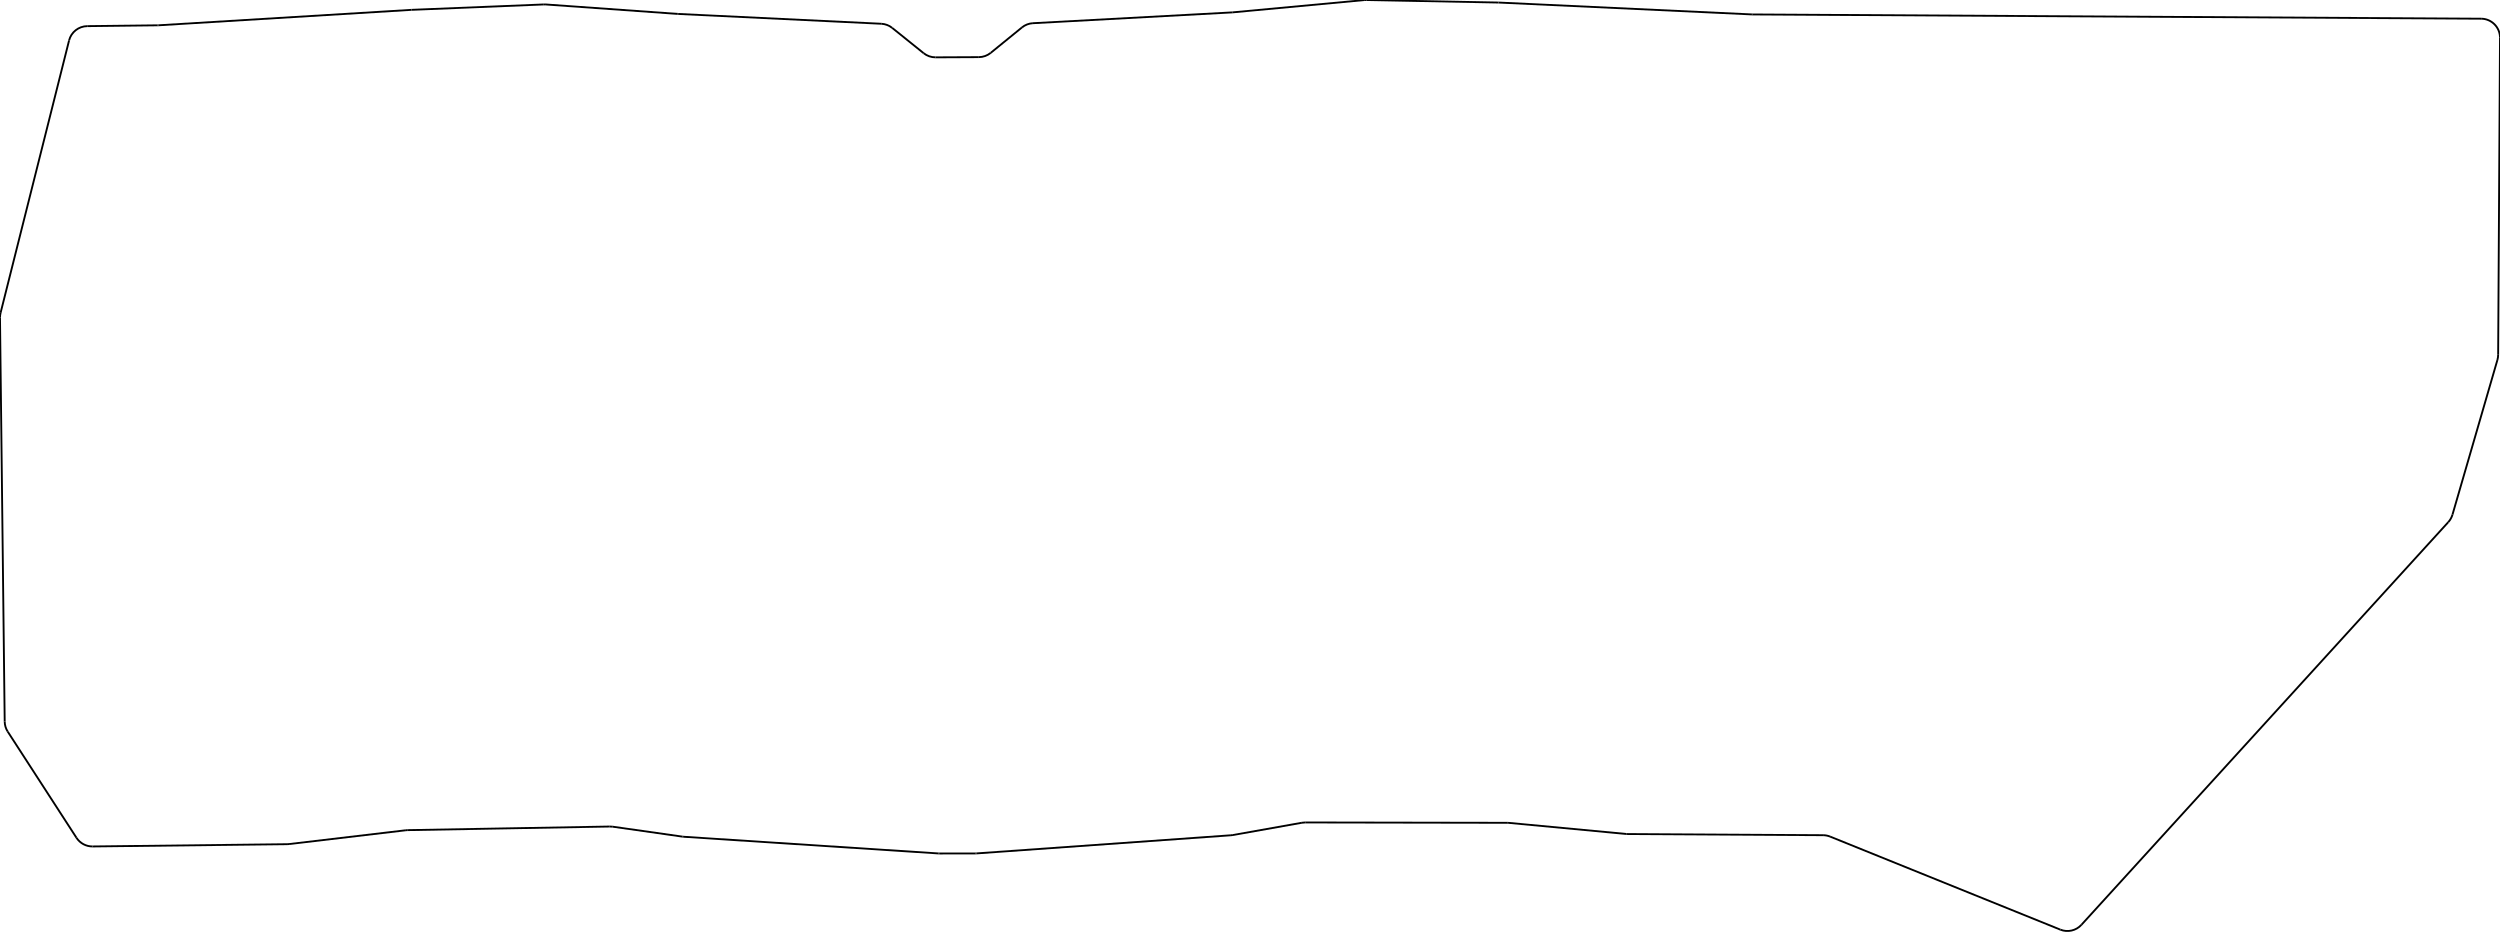
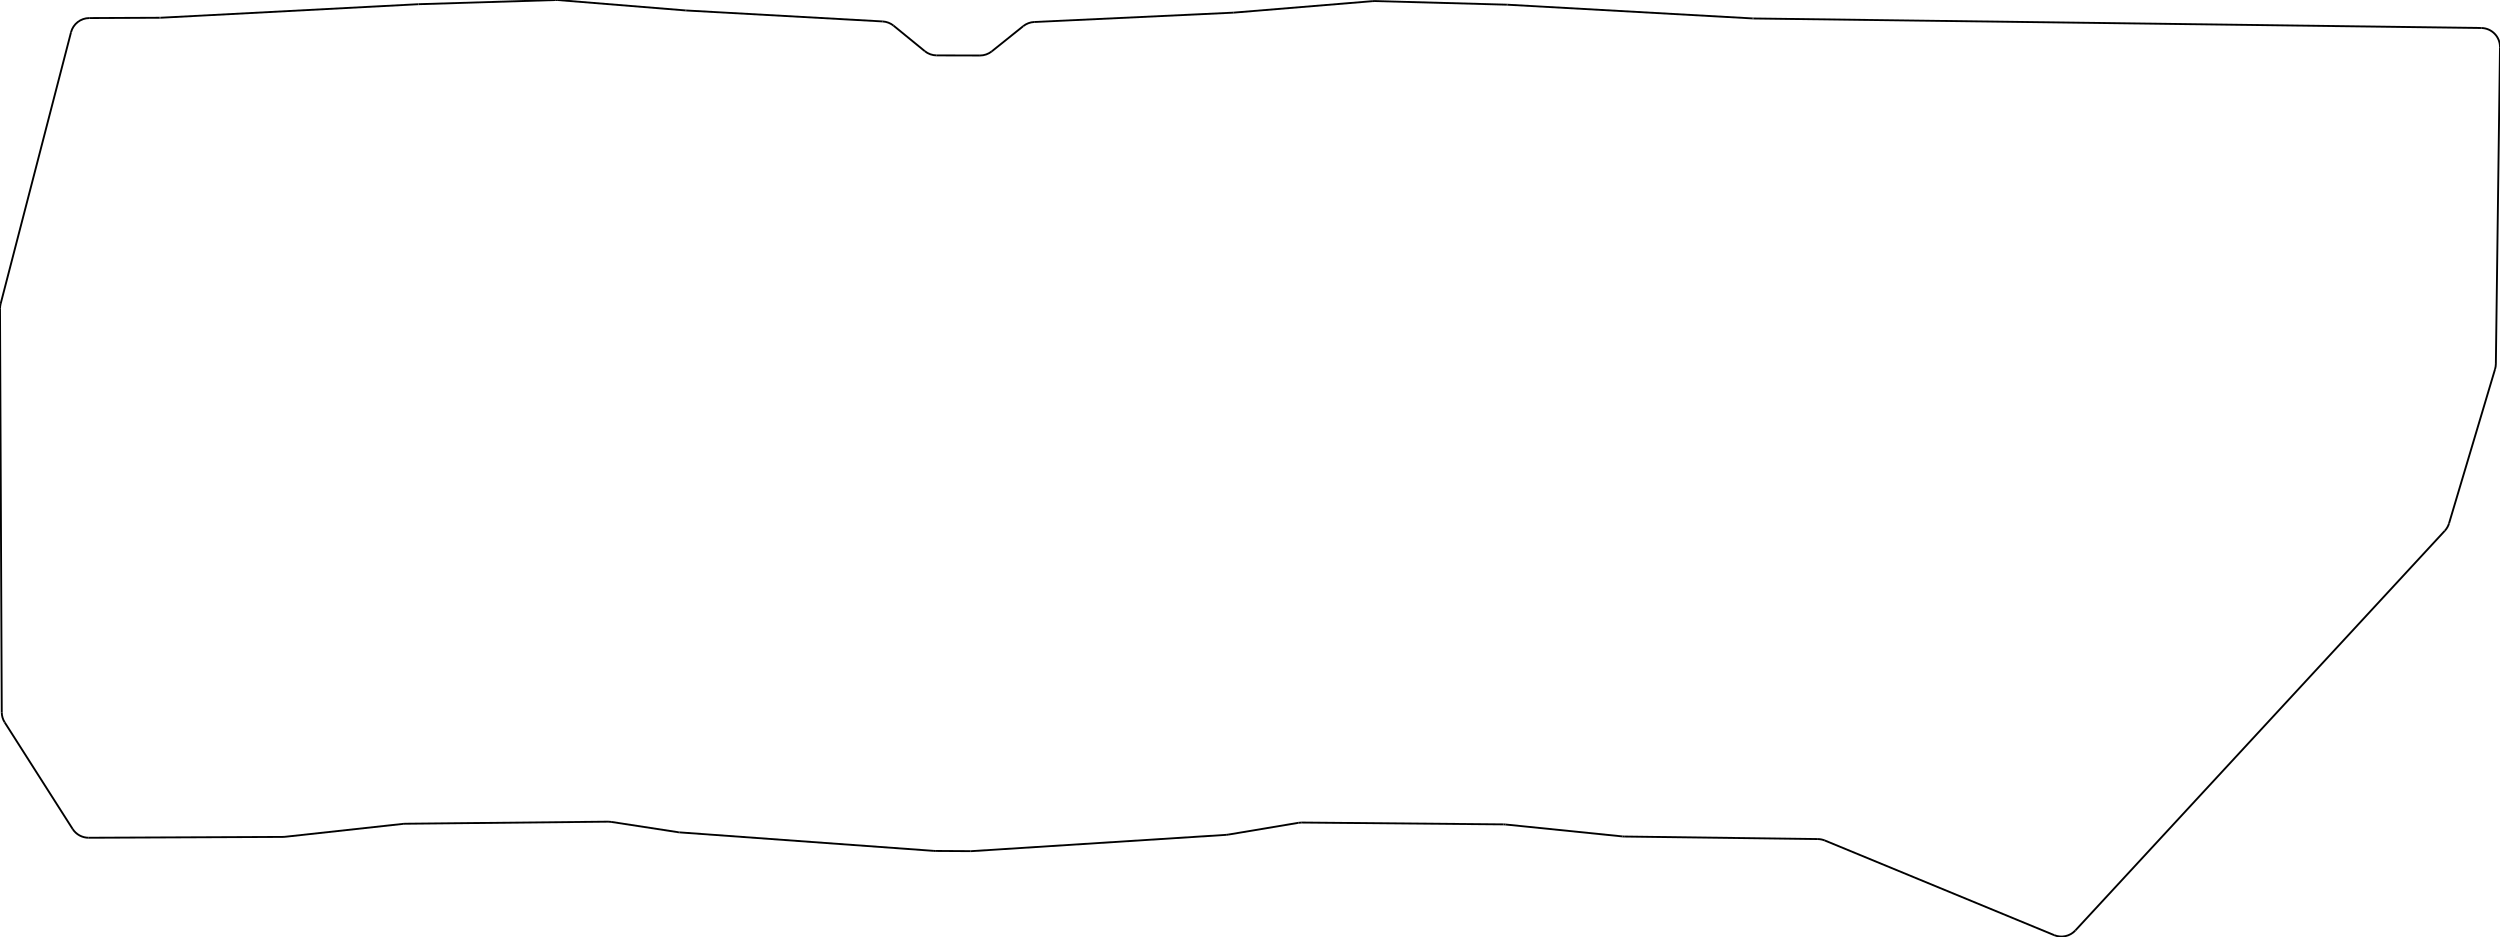
- <svg xmlns="http://www.w3.org/2000/svg" version="1.1" preserveAspectRatio="xMinYMin meet" viewBox="11.666 54.323 395.499 147.285" width="100%" height="100%">
+ <svg xmlns="http://www.w3.org/2000/svg" version="1.1" preserveAspectRatio="xMinYMin meet" viewBox="10.907 55.781 395.81 148.282" width="100%" height="100%">
  <g stroke="#000000" stroke-width="0.1%" fill="none" transform="matrix(1,0,0,-1,0,0)">
    <g stroke="rgb(0, 0, 0)">
-       <path d="M11.757,-103.819L22.593,-60.726" />
+       <path d="M11.003,-103.902L22.151,-60.889" />
    </g>
    <g stroke="rgb(0, 0, 0)">
-       <path d="M25.467,-58.458L36.606,-58.328" />
+       <path d="M25.042,-58.641L36.184,-58.593" />
    </g>
    <g stroke="rgb(0, 0, 0)">
-       <path d="M36.754,-58.323L76.753,-55.881" />
+       <path d="M36.328,-58.589L77.143,-56.447" />
    </g>
    <g stroke="rgb(0, 0, 0)">
-       <path d="M76.814,-55.878L97.699,-55.026" />
+       <path d="M77.209,-56.444L98.898,-55.783" />
    </g>
    <g stroke="rgb(0, 0, 0)">
-       <path d="M98.036,-55.032L118.882,-56.525" />
+       <path d="M99.232,-55.791L119.465,-57.435" />
    </g>
    <g stroke="rgb(0, 0, 0)">
-       <path d="M118.952,-56.529L151.08,-58.081" />
+       <path d="M119.54,-57.44L150.654,-59.177" />
    </g>
    <g stroke="rgb(0, 0, 0)">
-       <path d="M152.815,-58.74L157.778,-62.732" />
+       <path d="M152.384,-59.848L157.318,-63.876" />
    </g>
    <g stroke="rgb(0, 0, 0)">
-       <path d="M159.673,-63.395L166.515,-63.362" />
+       <path d="M159.208,-64.552L166.05,-64.569" />
    </g>
    <g stroke="rgb(0, 0, 0)">
-       <path d="M168.394,-62.688L173.339,-58.663" />
+       <path d="M167.934,-63.909L172.908,-59.92" />
    </g>
    <g stroke="rgb(0, 0, 0)">
-       <path d="M175.07,-57.994L206.566,-56.286" />
+       <path d="M174.644,-59.264L206.157,-57.784" />
    </g>
    <g stroke="rgb(0, 0, 0)">
-       <path d="M206.682,-56.277L227.466,-54.336" />
+       <path d="M206.263,-57.777L228.269,-55.959" />
    </g>
    <g stroke="rgb(0, 0, 0)">
-       <path d="M227.803,-54.324L248.692,-54.724" />
+       <path d="M228.598,-55.95L249.487,-56.523" />
    </g>
    <g stroke="rgb(0, 0, 0)">
-       <path d="M248.775,-54.727L288.823,-56.606" />
+       <path d="M249.572,-56.527L288.401,-58.701" />
    </g>
    <g stroke="rgb(0, 0, 0)">
-       <path d="M288.946,-56.609L404.182,-57.281" />
+       <path d="M288.53,-58.706L403.756,-60.214" />
    </g>
    <g stroke="rgb(0, 0, 0)">
-       <path d="M407.165,-60.298L406.872,-110.455" />
+       <path d="M406.716,-63.253L406.06,-113.406" />
    </g>
    <g stroke="rgb(0, 0, 0)">
-       <path d="M406.753,-111.274L399.647,-135.74" />
+       <path d="M405.935,-114.224L398.651,-138.638" />
    </g>
    <g stroke="rgb(0, 0, 0)">
-       <path d="M340.947,-200.629L398.984,-136.923" />
+       <path d="M339.482,-203.099L397.979,-139.817" />
    </g>
    <g stroke="rgb(0, 0, 0)">
-       <path d="M337.605,-201.39L301.185,-186.67" />
+       <path d="M336.134,-203.836L299.822,-188.852" />
    </g>
    <g stroke="rgb(0, 0, 0)">
-       <path d="M269.211,-186.271L300.078,-186.451" />
+       <path d="M268.051,-188.224L298.717,-188.625" />
    </g>
    <g stroke="rgb(0, 0, 0)">
-       <path d="M268.946,-186.258L250.38,-184.504" />
+       <path d="M267.786,-188.208L249.234,-186.317" />
    </g>
    <g stroke="rgb(0, 0, 0)">
-       <path d="M250.103,-184.491L218.155,-184.435" />
+       <path d="M248.957,-186.301L217.007,-186.009" />
    </g>
    <g stroke="rgb(0, 0, 0)">
-       <path d="M217.624,-184.481L206.709,-186.424" />
+       <path d="M216.483,-186.05L205.346,-187.921" />
    </g>
    <g stroke="rgb(0, 0, 0)">
-       <path d="M206.396,-186.463L166.173,-189.33" />
+       <path d="M205.041,-187.956L164.794,-190.532" />
    </g>
    <g stroke="rgb(0, 0, 0)">
-       <path d="M165.964,-189.338L160.343,-189.346" />
+       <path d="M164.585,-190.538L158.964,-190.505" />
    </g>
    <g stroke="rgb(0, 0, 0)">
-       <path d="M160.143,-189.339L119.856,-186.702" />
+       <path d="M158.764,-190.497L118.504,-187.568" />
    </g>
    <g stroke="rgb(0, 0, 0)">
-       <path d="M119.629,-186.678L108.605,-185.108" />
+       <path d="M118.264,-187.54L107.664,-185.906" />
    </g>
    <g stroke="rgb(0, 0, 0)">
-       <path d="M108.128,-185.079L76.177,-185.649" />
+       <path d="M107.176,-185.871L75.025,-186.2" />
    </g>
    <g stroke="rgb(0, 0, 0)">
-       <path d="M75.878,-185.669L57.396,-187.854" />
+       <path d="M74.73,-186.218L56.028,-188.266" />
    </g>
    <g stroke="rgb(0, 0, 0)">
-       <path d="M26.319,-188.232L57.078,-187.874" />
+       <path d="M24.951,-188.418L55.715,-188.284" />
    </g>
    <g stroke="rgb(0, 0, 0)">
-       <path d="M23.766,-186.863L12.891,-170.07" />
+       <path d="M22.408,-187.03L11.656,-170.159" />
    </g>
    <g stroke="rgb(0, 0, 0)">
-       <path d="M12.409,-168.474L11.666,-104.586" />
+       <path d="M11.186,-168.56L10.907,-104.668" />
    </g>
    <g stroke="rgb(0, 0, 0)">
-       <path d="M 25.467 -58.458 A 3 3 0 0 1 22.593 -60.726" />
+       <path d="M 25.042 -58.641 A 3 3 0 0 1 22.151 -60.889" />
    </g>
    <g stroke="rgb(0, 0, 0)">
-       <path d="M 36.606 -58.328 A 3 3 0 0 1 36.754 -58.323" />
+       <path d="M 36.184 -58.593 A 3 3 0 0 1 36.328 -58.589" />
    </g>
    <g stroke="rgb(0, 0, 0)">
-       <path d="M 76.814 -55.878 A 3 3 0 0 1 76.753 -55.881" />
+       <path d="M 77.209 -56.444 A 3 3 0 0 1 77.143 -56.447" />
    </g>
    <g stroke="rgb(0, 0, 0)">
-       <path d="M 98.036 -55.032 A 3 3 0 0 1 97.699 -55.026" />
+       <path d="M 99.232 -55.791 A 3 3 0 0 1 98.898 -55.783" />
    </g>
    <g stroke="rgb(0, 0, 0)">
-       <path d="M 118.882 -56.525 A 3 3 0 0 1 118.952 -56.529" />
+       <path d="M 119.465 -57.435 A 3 3 0 0 1 119.54 -57.44" />
    </g>
    <g stroke="rgb(0, 0, 0)">
-       <path d="M 152.815 -58.74 A 3 3 0 0 1 151.08 -58.081" />
+       <path d="M 152.384 -59.848 A 3 3 0 0 1 150.654 -59.177" />
    </g>
    <g stroke="rgb(0, 0, 0)">
-       <path d="M 157.778 -62.732 A 3 3 0 0 1 159.673 -63.395" />
+       <path d="M 157.318 -63.876 A 3 3 0 0 1 159.208 -64.552" />
    </g>
    <g stroke="rgb(0, 0, 0)">
-       <path d="M 166.515 -63.362 A 3 3 0 0 1 168.394 -62.688" />
+       <path d="M 166.05 -64.569 A 3 3 0 0 1 167.934 -63.909" />
    </g>
    <g stroke="rgb(0, 0, 0)">
-       <path d="M 175.07 -57.994 A 3 3 0 0 1 173.339 -58.663" />
+       <path d="M 174.644 -59.264 A 3 3 0 0 1 172.908 -59.92" />
    </g>
    <g stroke="rgb(0, 0, 0)">
-       <path d="M 206.566 -56.286 A 3 3 0 0 1 206.682 -56.277" />
+       <path d="M 206.157 -57.784 A 3 3 0 0 1 206.263 -57.777" />
    </g>
    <g stroke="rgb(0, 0, 0)">
-       <path d="M 227.803 -54.324 A 3 3 0 0 1 227.466 -54.336" />
+       <path d="M 228.598 -55.95 A 3 3 0 0 1 228.269 -55.959" />
    </g>
    <g stroke="rgb(0, 0, 0)">
-       <path d="M 248.775 -54.727 A 3 3 0 0 1 248.692 -54.724" />
+       <path d="M 249.572 -56.527 A 3 3 0 0 1 249.487 -56.523" />
    </g>
    <g stroke="rgb(0, 0, 0)">
-       <path d="M 288.823 -56.606 A 3 3 0 0 1 288.946 -56.609" />
+       <path d="M 288.401 -58.701 A 3 3 0 0 1 288.53 -58.706" />
    </g>
    <g stroke="rgb(0, 0, 0)">
-       <path d="M 407.165 -60.298 A 3 3 0 0 1 404.182 -57.281" />
+       <path d="M 406.716 -63.253 A 3 3 0 0 1 403.756 -60.214" />
    </g>
    <g stroke="rgb(0, 0, 0)">
-       <path d="M 406.753 -111.274 A 3 3 0 0 1 406.872 -110.455" />
+       <path d="M 405.935 -114.224 A 3 3 0 0 1 406.06 -113.406" />
    </g>
    <g stroke="rgb(0, 0, 0)">
-       <path d="M 398.984 -136.923 A 3 3 0 0 1 399.647 -135.74" />
+       <path d="M 397.979 -139.817 A 3 3 0 0 1 398.651 -138.638" />
    </g>
    <g stroke="rgb(0, 0, 0)">
-       <path d="M 337.605 -201.39 A 3 3 0 0 1 340.947 -200.629" />
+       <path d="M 336.134 -203.836 A 3 3 0 0 1 339.482 -203.099" />
    </g>
    <g stroke="rgb(0, 0, 0)">
-       <path d="M 301.185 -186.67 A 3 3 0 0 1 300.078 -186.451" />
+       <path d="M 299.822 -188.852 A 3 3 0 0 1 298.717 -188.625" />
    </g>
    <g stroke="rgb(0, 0, 0)">
-       <path d="M 268.946 -186.258 A 3 3 0 0 1 269.211 -186.271" />
+       <path d="M 267.786 -188.208 A 3 3 0 0 1 268.051 -188.224" />
    </g>
    <g stroke="rgb(0, 0, 0)">
-       <path d="M 250.38 -184.504 A 3 3 0 0 1 250.103 -184.491" />
+       <path d="M 249.234 -186.317 A 3 3 0 0 1 248.957 -186.301" />
    </g>
    <g stroke="rgb(0, 0, 0)">
-       <path d="M 218.155 -184.435 A 3 3 0 0 1 217.624 -184.481" />
+       <path d="M 217.007 -186.009 A 3 3 0 0 1 216.483 -186.05" />
    </g>
    <g stroke="rgb(0, 0, 0)">
-       <path d="M 206.396 -186.463 A 3 3 0 0 1 206.709 -186.424" />
+       <path d="M 205.041 -187.956 A 3 3 0 0 1 205.346 -187.921" />
    </g>
    <g stroke="rgb(0, 0, 0)">
-       <path d="M 165.964 -189.338 A 3 3 0 0 1 166.173 -189.33" />
+       <path d="M 164.585 -190.538 A 3 3 0 0 1 164.794 -190.532" />
    </g>
    <g stroke="rgb(0, 0, 0)">
-       <path d="M 160.143 -189.339 A 3 3 0 0 1 160.343 -189.346" />
+       <path d="M 158.764 -190.497 A 3 3 0 0 1 158.964 -190.505" />
    </g>
    <g stroke="rgb(0, 0, 0)">
-       <path d="M 119.629 -186.678 A 3 3 0 0 1 119.856 -186.702" />
+       <path d="M 118.264 -187.54 A 3 3 0 0 1 118.504 -187.568" />
    </g>
    <g stroke="rgb(0, 0, 0)">
-       <path d="M 108.605 -185.108 A 3 3 0 0 1 108.128 -185.079" />
+       <path d="M 107.664 -185.906 A 3 3 0 0 1 107.176 -185.871" />
    </g>
    <g stroke="rgb(0, 0, 0)">
-       <path d="M 76.177 -185.649 A 3 3 0 0 1 75.878 -185.669" />
+       <path d="M 75.025 -186.2 A 3 3 0 0 1 74.73 -186.218" />
    </g>
    <g stroke="rgb(0, 0, 0)">
-       <path d="M 57.078 -187.874 A 3 3 0 0 1 57.396 -187.854" />
+       <path d="M 55.715 -188.284 A 3 3 0 0 1 56.028 -188.266" />
    </g>
    <g stroke="rgb(0, 0, 0)">
-       <path d="M 23.766 -186.863 A 3 3 0 0 1 26.319 -188.232" />
+       <path d="M 22.408 -187.03 A 3 3 0 0 1 24.951 -188.418" />
    </g>
    <g stroke="rgb(0, 0, 0)">
-       <path d="M 12.409 -168.474 A 3 3 0 0 1 12.891 -170.07" />
+       <path d="M 11.186 -168.56 A 3 3 0 0 1 11.656 -170.159" />
    </g>
    <g stroke="rgb(0, 0, 0)">
-       <path d="M 11.757 -103.819 A 3 3 0 0 1 11.666 -104.586" />
+       <path d="M 11.003 -103.902 A 3 3 0 0 1 10.907 -104.668" />
    </g>
  </g>
</svg>
